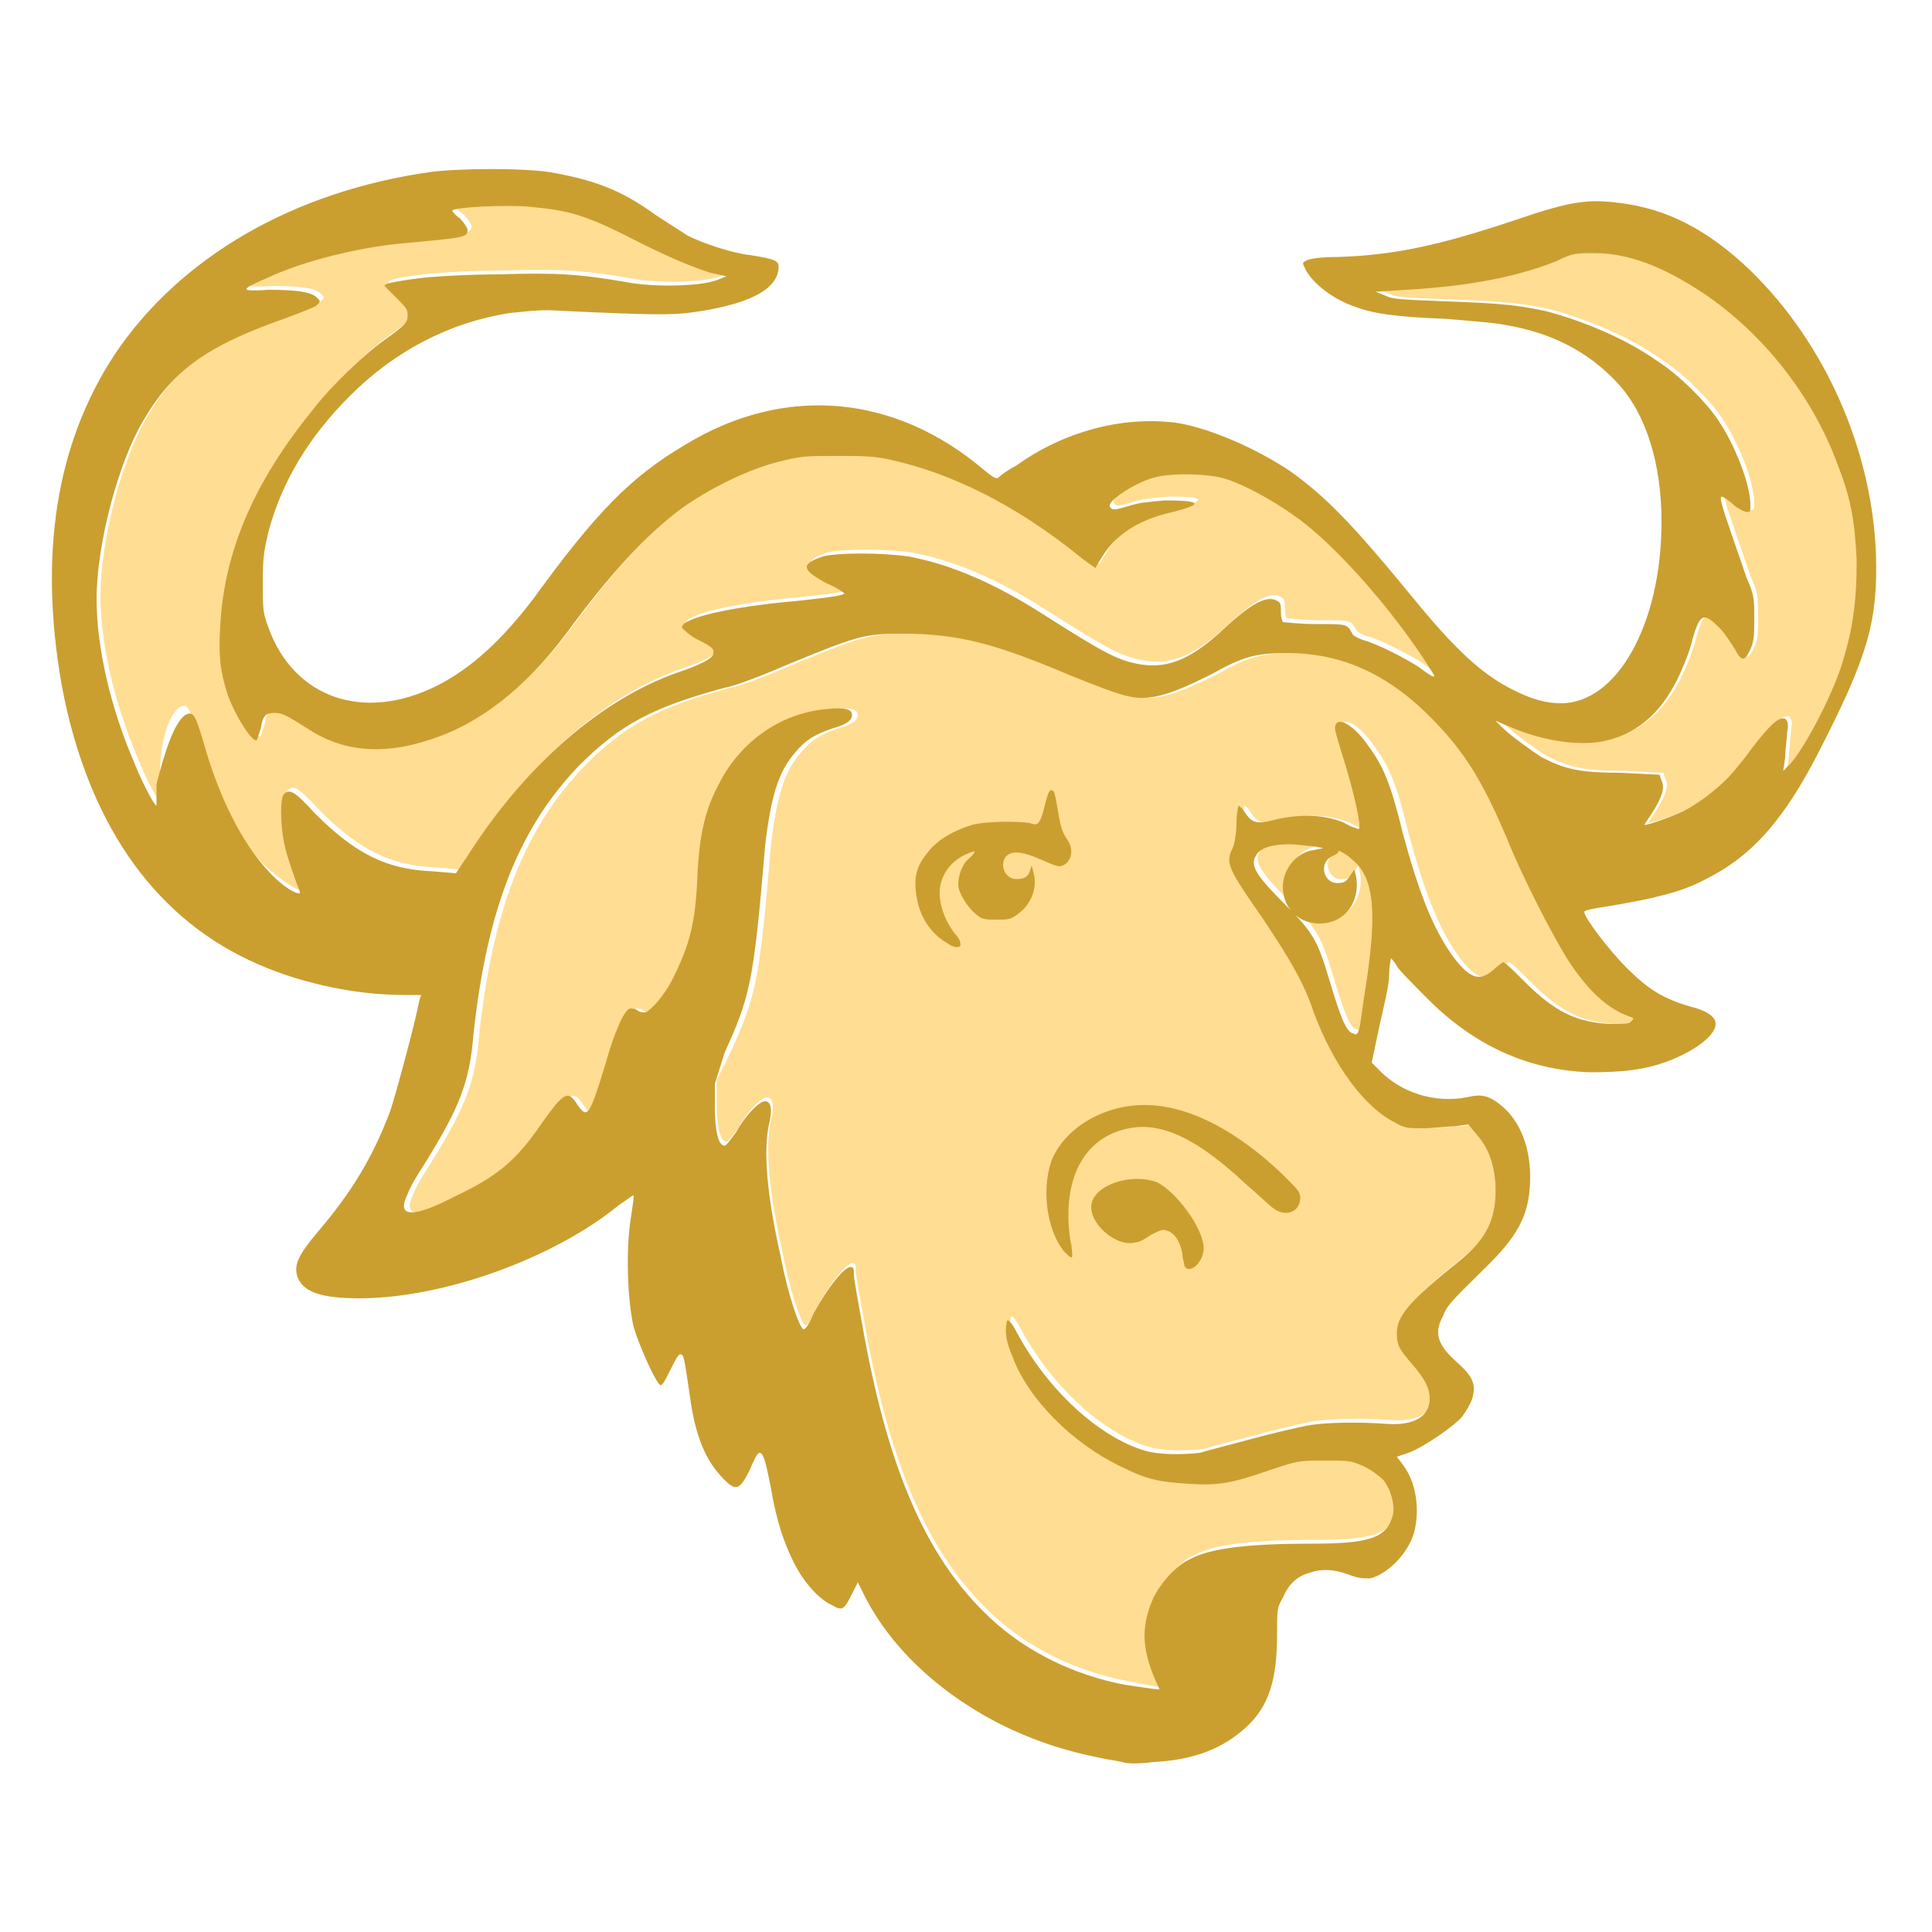
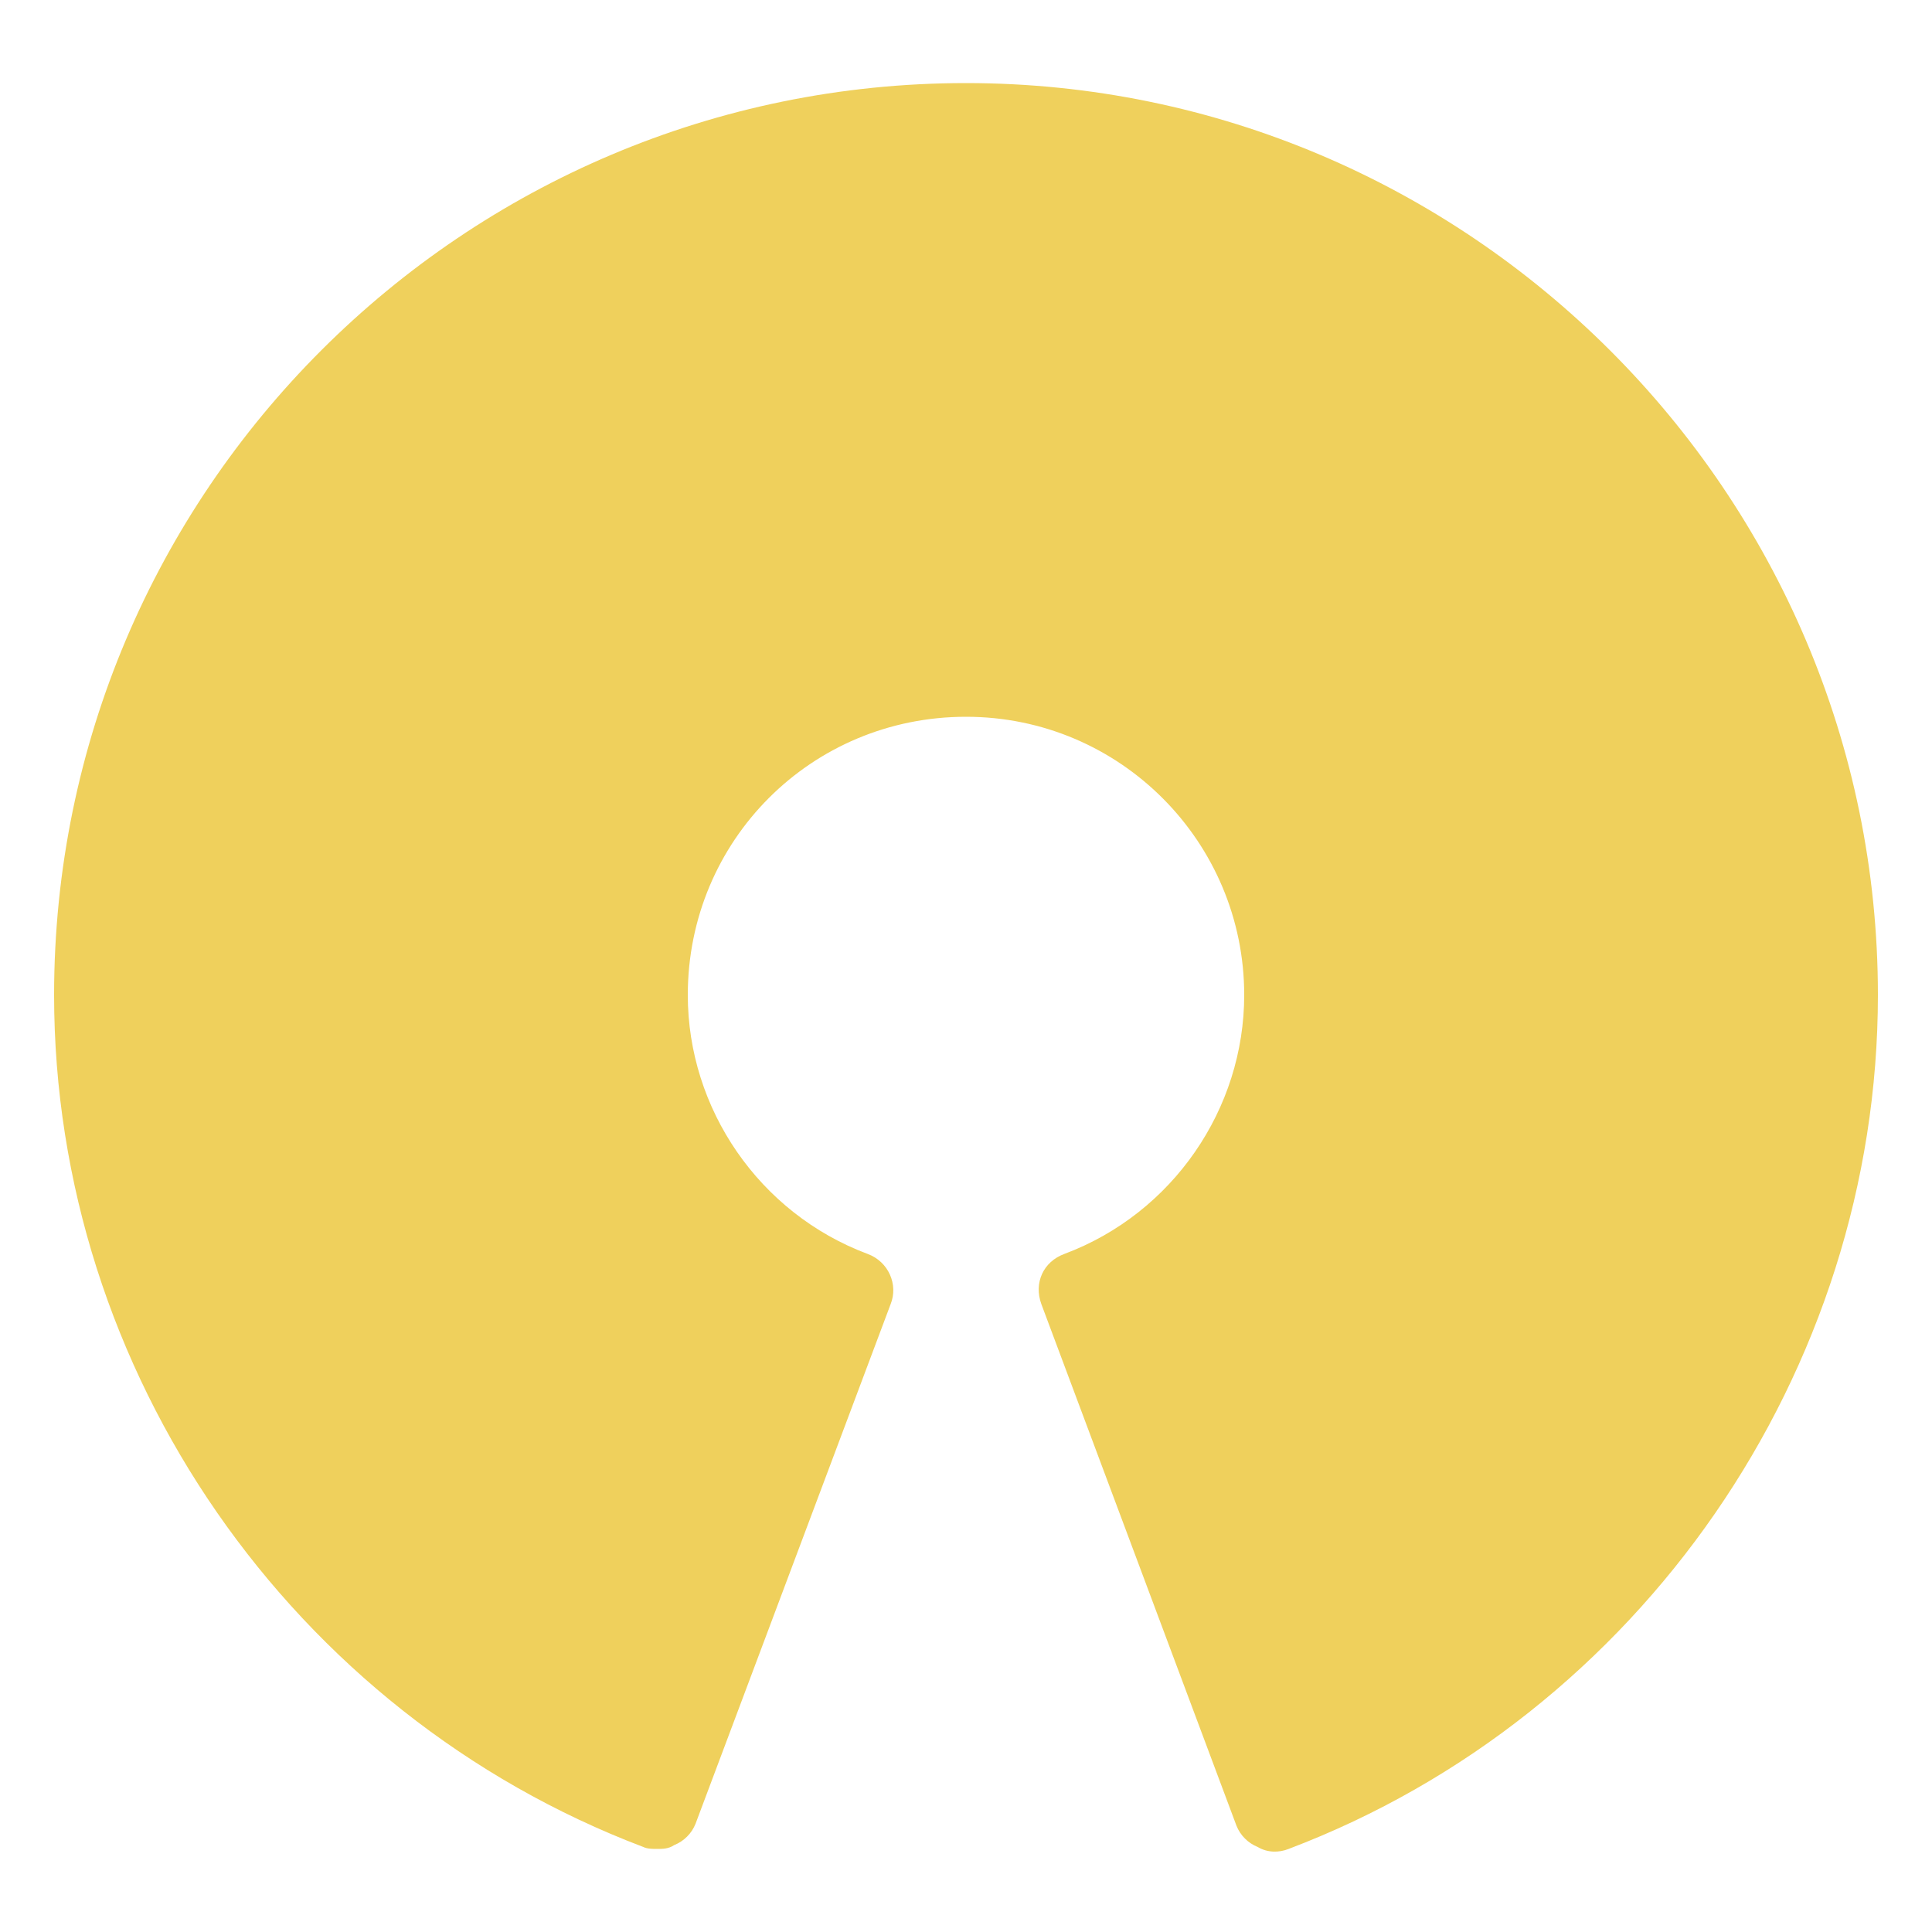
<svg xmlns="http://www.w3.org/2000/svg" viewBox="0 0 100 100">
-   <path d="M60.2 87.2c-.9-1.9-1-3.1-.3-4.7.4-.8 1.2-1.7 1.9-2 1.1-.6 3.2-.8 6.3-.8 3 0 3.9-.3 4.2-1.5.1-.5-.1-1.3-.5-1.8-.2-.2-.6-.5-1-.7-.7-.3-.7-.3-2-.3-1.4 0-1.4 0-2.9.5-2 .7-2.7.8-4.2.7-1.5-.1-2.1-.2-3.5-.9-2.5-1.2-4.8-3.5-5.6-5.7-.3-.7-.4-1.2-.3-1.7 0-.3.2-.2.6.6 1.6 2.9 4.2 5.3 6.6 6 .7.2 1.9.2 2.8.1.3-.1 1.5-.4 2.6-.7 1.1-.3 2.4-.6 2.9-.7 1-.2 2.9-.2 4.2-.1 1.4.1 2.2-.4 2.2-1.3 0-.6-.3-1.1-1-1.9-.6-.7-.7-.9-.7-1.5 0-.9.7-1.7 3.2-3.7 1.5-1.2 2-2.3 1.9-4.1-.1-1.1-.4-1.8-.9-2.4l-.4-.4-.7.1c-.4 0-1.1.1-1.6.1-.8 0-1 0-1.5-.3-1.6-.8-3.2-3-4.2-5.7-.5-1.5-1.2-2.7-2.6-4.8-1.8-2.6-2-2.9-1.6-3.7.1-.2.2-.8.2-1.3s.1-.9.1-.9.2.1.3.3c.4.6.6.7 1.7.4 1.4-.3 2.6-.2 3.5.2.3.2.7.3.7.3.2.1-.1-1.4-.6-3.1-.3-1-.6-1.9-.6-2.1 0-.6.7-.4 1.5.6.9 1.2 1.3 1.9 2 4.8.9 3.3 1.6 5 2.6 6.4.9 1.2 1.4 1.3 2.1.7.2-.2.5-.4.5-.4.1 0 .6.5 1.1 1 1.6 1.6 2.7 2.1 4.4 2.2.7 0 1 0 1.1-.1.2-.2.2-.2-.1-.3-1.1-.4-2.1-1.3-3.2-3-.8-1.3-2.3-4.2-3.1-6.2-1.1-2.6-2-4.2-3.5-5.8-2.4-2.6-4.9-3.8-7.9-3.8-1.6 0-2.3.2-3.9 1.1-1.6.8-2.4 1.1-3.2 1.2-.9.1-1.5-.1-4-1.1-4-1.7-5.9-2.2-8.8-2.2-1.9 0-2.3.1-5.7 1.5-1.4.6-2.9 1.2-3.5 1.3-3.7 1-5.4 1.9-7.5 4-3.1 3.2-4.8 7.4-5.5 14-.2 2.4-.7 3.7-2.5 6.6-.4.6-.8 1.3-.9 1.6-.6 1.2.2 1.3 2.5.1 2.1-1 3.1-1.8 4.4-3.7 1.2-1.7 1.4-1.8 1.9-1 .5.7.6.6 1.4-2 .5-1.8 1-2.9 1.3-3 .1 0 .3 0 .4.1.1.1.3.1.4.1.3-.1 1-.9 1.4-1.7.9-1.8 1.2-2.9 1.3-5.4.1-2.1.4-3.4 1.1-4.7 1.1-2.2 3.2-3.7 5.6-3.9.9-.1 1.3 0 1.3.3s-.3.5-1 .7c-.9.3-1.4.6-1.9 1.2-.9 1-1.3 2.3-1.6 4.9-.6 7.2-.8 7.8-2.1 10.7l-.7 1.4v1.2c0 1.3.2 2 .5 2 .1 0 .3-.3.6-.7.5-.9 1.2-1.6 1.5-1.6s.4.4.2 1.2c-.3 1.4-.1 3.7.6 6.8.4 2.1 1 3.8 1.2 3.8.1 0 .3-.3.5-.8.7-1.3 1.7-2.6 2-2.4.1 0 .1.2.1.4s.2 1.3.4 2.4c1.3 7.5 3.3 12.2 6.6 15.3 1.9 1.8 4.4 3 7 3.5 1.5.3 1.9.4 1.9.2zm10.3-34c.1-.1.2-1.2.4-2.4.6-3.9.4-5.6-.7-6.5-.3-.3-.9-.6-.7-.4 0 0-.1.1-.3.2-.8.3-.5 1.5.3 1.4.3 0 .4-.1.6-.4l.2-.3.1.4c.2 1.3-.6 2.4-1.9 2.4-1.1 0-1.9-.8-1.9-1.9 0-.9.7-1.8 1.6-1.9l.5-.1-.5-.1c-.3 0-.8-.1-1.3-.1-.9 0-1.5.2-1.7.6-.3.5 0 1 1.5 2.5s1.7 1.9 2.3 3.9c.6 2 .9 2.8 1.3 2.8 0 .2.1.1.2-.1zm-54.8-7.3c-.2-.5-.7-1.9-.8-2.5-.2-1-.2-2.3 0-2.5.3-.3.6-.1 1.6 1 2.1 2.1 3.7 2.9 6.1 3l1.2.1.6-.9c3-4.7 6.9-8.1 10.9-9.5 1.2-.4 1.7-.7 1.8-.9.1-.3 0-.4-.8-.8-.4-.2-.7-.5-.8-.6-.1-.5 2.5-1.1 6-1.4 1.9-.2 2.4-.3 2.4-.4 0 0-.4-.3-.9-.5-1.3-.7-1.4-1-.2-1.4.8-.2 3-.2 4.4 0 2.2.4 4.5 1.4 7 3 3.3 2.1 3.9 2.4 5.1 2.6 1.4.2 2.6-.3 4.3-1.9 1.4-1.3 2.2-1.7 2.7-1.4.2.1.2.2.2.6 0 .3.1.5.1.5.1 0 .8.1 1.7.1 1.7 0 1.6 0 1.9.5 0 .1.4.3.8.4.8.3 1.8.8 2.6 1.3.8.6.9.6.8.4-1.7-2.8-4.9-6.6-7.2-8.2-1.1-.8-2.9-1.8-3.9-2s-2.5-.2-3.3 0-1.8.8-2.2 1.2c-.2.2-.2.3-.1.4.1.1.2.1.9-.1.6-.2.9-.2 1.9-.3 1.9 0 2 .2.4.6-1.8.4-3 1.2-3.7 2.4-.2.3-.3.5-.3.5s-.3-.2-.7-.5c-3.3-2.7-6.7-4.4-9.9-5.1-.9-.2-1.4-.2-2.8-.2-1.6 0-1.8 0-3 .3-1.6.4-3.6 1.4-5 2.4-1.9 1.4-3.8 3.5-6 6.5-2.1 2.8-4.5 4.7-7.1 5.5-2.4.8-4.5.6-6.3-.6-1.1-.7-1.3-.8-1.7-.8s-.6.1-.7.8l-.2.6c-.2.2-1.1-1.2-1.5-2.3-.4-1.2-.5-2.1-.4-3.6.2-3.8 1.7-7.4 4.8-11.2 1-1.3 2.7-2.9 3.7-3.6 1.1-.8 1.2-.9 1.2-1.3 0-.3-.1-.4-.6-.9l-.6-.6c0-.1.3-.2 1.8-.4.8-.1 2.7-.2 4.2-.2 2.9-.1 4.2 0 6.5.4 1.6.3 3.9.2 4.7-.1l.5-.2-.9-.2c-.6-.2-1.7-.6-3.5-1.5-2.9-1.5-3.7-1.7-5.8-1.9-1.1-.1-3.8 0-4 .2 0 0 .1.2.4.4.2.2.4.5.4.6 0 .4-.2.4-3.4.7-2.2.2-5.1.9-7 1.8-1.4.6-1.4.7.1.6 1.4 0 2.2.1 2.5.4.2.2.2.2 0 .4-.1.1-.9.4-1.7.7-4 1.4-5.8 2.7-7.3 5.3-1.3 2.2-2.4 6.4-2.4 9.2 0 2.5.7 5.6 2 8.6.4 1 1 2.1 1.1 2.1v-1.1c-.1-1.8.4-3.4 1-3.8.4-.2.5 0 .9 1.3.8 2.9 2 5.3 3.4 6.8 1.3 1.2 2.3 1.7 2.1 1.2zm71.6-4c.8-.4 1.7-1.1 2.3-1.7.2-.2.8-.9 1.3-1.6 1-1.3 1.4-1.6 1.7-1.5.1.1.2.2.1.7 0 .3-.1.9-.1 1.3l-.1.7.2-.2c.7-.6 2.2-3.4 2.8-5.2.6-1.9.8-3.3.8-5.5-.1-2.1-.3-3.2-1-5-1.3-3.5-3.8-6.7-6.9-8.8-2.1-1.4-3.9-2.1-5.7-2.1-.9 0-1.1 0-1.9.4-2 .8-4.4 1.3-7.8 1.5l-1.6.1.5.2c.4.2.8.2 3.2.3 2.8.1 3.7.2 5.1.5 1.9.5 4.1 1.4 5.8 2.6 1.1.7 2.5 2.1 3.1 3 .9 1.3 1.7 3.4 1.7 4.4 0 .4 0 .4-.2.4-.1 0-.5-.2-.7-.4-.6-.5-.7-.5-.6-.1.1.5.9 2.7 1.3 3.9.4.9.4 1.1.4 2.1 0 .8 0 1.2-.2 1.6-.3.7-.5.6-.8 0-.2-.3-.5-.8-.8-1.1-.8-.8-1-.8-1.4.6-.1.5-.5 1.5-.8 2.1-.9 1.8-2.2 2.9-4 3.2-1.3.2-3.1-.1-4.7-.8l-.7-.3.3.3c.5.5 1.5 1.2 2.1 1.6 1.2.6 1.9.8 4.1.8l2 .1.1.3c.2.4 0 .9-.5 1.7l-.4.6c.2 0 1.1-.3 2-.7z" fill="#ffdd92" />
-   <path d="M58.1 91.2c-2.4-.4-4.1-.9-6-1.8-3.3-1.6-5.9-4-7.3-6.7l-.4-.8-.3.6c-.4.8-.5.9-1 .6-.7-.3-1.5-1.2-2-2.2s-.9-2.1-1.2-3.9c-.3-1.5-.4-1.8-.6-1.8-.1 0-.3.4-.5.9-.5 1-.7 1.1-1.3.5-.9-.9-1.5-2.1-1.8-4.4-.3-2-.3-2.1-.5-2.1-.1 0-.3.4-.5.8s-.4.8-.5.8c-.2 0-1.1-2-1.4-3-.3-1.3-.4-3.6-.2-5.3.1-.7.2-1.3.2-1.5 0-.1-.2.1-.8.5-3.3 2.7-9 4.8-13.4 4.8-1.9 0-2.9-.3-3.2-1.1-.2-.6 0-1.1 1.1-2.4 1.7-2 2.8-3.8 3.7-6.2.3-.9 1.3-4.6 1.5-5.7l.1-.3h-.9c-2.7 0-5.7-.7-8-1.8-5.1-2.4-8.4-7.3-9.7-14.2C2 28.7 2.9 23 5.9 18.4c3.4-5.1 9.3-8.5 16.4-9.5 1.6-.2 4.7-.2 6.1 0 2.3.4 3.7.9 5.5 2.2.6.4 1.4.9 1.7 1.1.8.4 2.3.9 3.2 1 1.3.2 1.5.3 1.5.6 0 1.2-1.6 2-4.7 2.4-1 .1-2 .1-6.3-.1-1.4-.1-1.8 0-2.9.1-3.2.5-6 2-8.3 4.3-2.1 2.1-3.5 4.4-4.2 7-.2.9-.3 1.2-.3 2.6s0 1.6.3 2.4c1.3 3.6 4.9 4.9 8.7 3 1.8-.9 3.4-2.4 5-4.5 3.2-4.4 5-6.3 7.9-8 5.1-3.1 10.8-2.6 15.4 1.3.6.5.7.5.8.4s.5-.4.9-.6c2.5-1.8 5.6-2.6 8.4-2.2 1.7.3 4 1.3 5.8 2.5 1.8 1.3 3.1 2.6 6.3 6.5 2.2 2.7 3.6 4 5.2 4.8 1 .5 1.7.7 2.5.7 2.9 0 5.2-4.1 5.2-9.4 0-3-.8-5.6-2.3-7.2-1.5-1.6-3.4-2.6-5.9-3-.5-.1-1.8-.2-3-.3-2.7-.1-3.8-.3-4.6-.6-1.2-.4-2.2-1.2-2.6-1.9-.2-.4-.2-.4 0-.5.1-.1.7-.2 1.7-.2 2.9-.1 5.2-.6 9.1-1.9 2.9-1 3.8-1.1 5.4-.9 2.5.3 4.6 1.4 6.8 3.5 3.9 3.8 6.3 9.3 6.5 14.7.1 3.4-.4 5.2-2.8 9.9-1.9 3.8-3.6 5.7-6 6.9-1.3.7-2.7 1-5 1.4-.7.1-1.3.2-1.3.3 0 .3 1.3 2 2.2 2.9 1.1 1.1 1.9 1.6 3.3 2 .8.2 1.3.5 1.3.9 0 .6-1.1 1.4-2.4 1.9s-2.5.6-4.1.6c-3.2-.1-6.1-1.4-8.6-4-.6-.6-1.3-1.3-1.4-1.5s-.3-.4-.3-.4-.1.4-.1.9-.3 1.7-.5 2.6L71 55l.3.3c1.2 1.3 3 1.8 4.6 1.5.8-.2 1.2-.1 1.9.5.9.8 1.4 2.1 1.4 3.6 0 1.8-.5 2.9-2.1 4.5-1.7 1.7-2.2 2.1-2.4 2.7-.5.9-.3 1.5.7 2.4.9.8 1 1.2.8 1.9-.1.3-.3.6-.5.9-.4.5-2 1.6-2.8 1.9l-.6.2.3.4c.7.9.9 2.3.6 3.5-.3 1.1-1.4 2.2-2.3 2.4-.3 0-.6 0-1.1-.2-.8-.3-1.4-.3-2-.1-.7.2-1.1.6-1.4 1.3-.3.5-.3.6-.3 1.9 0 2.3-.4 3.7-1.6 4.8-1.2 1.1-2.7 1.7-4.8 1.8-.7.1-1.4.1-1.6 0zm1.9-3.8c-.9-1.9-1-3.1-.3-4.7.4-.8 1.2-1.7 1.9-2 1.1-.6 3.2-.8 6.3-.8 3 0 3.9-.3 4.2-1.5.1-.5-.1-1.3-.5-1.8-.2-.2-.6-.5-1-.7-.7-.3-.7-.3-2-.3-1.4 0-1.4 0-2.9.5-2 .7-2.7.8-4.2.7-1.5-.1-2.1-.2-3.5-.9-2.5-1.2-4.8-3.5-5.6-5.7-.3-.7-.4-1.2-.3-1.7 0-.3.2-.2.6.6 1.6 2.9 4.2 5.3 6.6 6 .7.2 1.9.2 2.8.1.3-.1 1.5-.4 2.6-.7 1.1-.3 2.4-.6 2.9-.7 1-.2 2.9-.2 4.2-.1 1.4.1 2.2-.4 2.2-1.3 0-.6-.3-1.1-1-1.9-.6-.7-.7-.9-.7-1.5 0-.9.7-1.7 3.2-3.7 1.5-1.2 2-2.3 1.9-4.1-.1-1.1-.4-1.8-.9-2.4l-.5-.6-.7.1c-.4 0-1.1.1-1.6.1-.8 0-1 0-1.5-.3-1.6-.8-3.2-3-4.2-5.7-.5-1.5-1.2-2.7-2.6-4.8-1.8-2.6-2-2.9-1.6-3.7.1-.2.2-.8.2-1.3s.1-.9.1-.9.2.1.3.3c.4.6.6.7 1.7.4 1.4-.3 2.6-.2 3.5.2.3.2.7.3.7.3.2.1-.1-1.4-.6-3.1-.3-1-.6-1.9-.6-2.1 0-.6.7-.4 1.5.6.9 1.2 1.3 1.9 2 4.8.9 3.3 1.6 5 2.6 6.4.9 1.2 1.4 1.3 2.1.7.2-.2.5-.4.5-.4.1 0 .6.5 1.1 1 1.6 1.6 2.7 2.1 4.4 2.2.7 0 1 0 1.1-.1.2-.2.2-.2-.1-.3-1.1-.4-2.1-1.3-3.2-3-.8-1.3-2.3-4.2-3.1-6.2-1.1-2.6-2-4.2-3.5-5.8-2.4-2.6-4.9-3.8-7.9-3.8-1.6 0-2.3.2-3.9 1.1-1.6.8-2.4 1.1-3.2 1.2-.9.1-1.5-.1-4-1.1-4-1.7-5.9-2.2-8.8-2.2-1.9 0-2.3.1-5.7 1.5-1.4.6-2.9 1.2-3.5 1.3-3.7 1-5.4 1.9-7.5 4-3.1 3.2-4.8 7.4-5.5 14-.2 2.4-.7 3.7-2.5 6.6-.4.6-.8 1.3-.9 1.6-.6 1.2.2 1.3 2.5.1 2.1-1 3.1-1.8 4.4-3.7 1.2-1.7 1.4-1.8 1.9-1 .5.7.6.6 1.4-2 .5-1.8 1-2.9 1.3-3 .1 0 .3 0 .4.1.1.1.3.1.4.1.3-.1 1-.9 1.4-1.7.9-1.8 1.2-2.9 1.3-5.4.1-2.1.4-3.4 1.1-4.7 1.1-2.2 3.2-3.7 5.6-3.9.9-.1 1.3 0 1.3.3s-.3.5-1 .7c-.9.3-1.4.6-1.9 1.2-.9 1-1.3 2.3-1.6 4.9-.6 7.2-.8 7.8-2.1 10.7l-.5 1.6v1.2c0 1.3.2 2 .5 2 .1 0 .3-.3.6-.7.5-.9 1.2-1.6 1.5-1.6s.4.4.2 1.2c-.3 1.4-.1 3.7.6 6.8.4 2.1 1 3.8 1.2 3.8.1 0 .3-.3.5-.8.7-1.3 1.7-2.6 2-2.4.1 0 .1.2.1.4s.2 1.3.4 2.4c1.3 7.5 3.3 12.2 6.6 15.3 1.9 1.8 4.4 3 7 3.5 1.4.2 1.9.3 1.8.2zm1.3-21.9c0-.1-.1-.4-.1-.6-.1-.6-.4-1.1-.8-1.2-.2-.1-.4 0-.8.2-.3.2-.6.4-.8.4-1 .3-2.5-1-2.3-2s2.1-1.6 3.4-1.1c1 .5 2.4 2.4 2.4 3.4 0 .8-.8 1.4-1 .9zm-6.2-.7c-1-1.2-1.2-3.5-.6-4.9.8-1.7 2.9-2.8 5-2.7 2.2.1 4.6 1.4 6.9 3.6.8.8.9.9.9 1.2 0 .7-.7 1-1.3.6-.2-.1-.8-.7-1.5-1.3-3-2.8-5-3.5-7-2.6-1.7.8-2.5 2.8-2.1 5.5.1.4.1.8.1.8 0 .2-.2 0-.4-.2zm-6.1-16c-1-.6-1.5-1.6-1.6-2.7-.1-1 .2-1.5.8-2.2.6-.6 1.2-.9 2.1-1.2.7-.2 2.4-.2 3-.1.3.1.4.1.5-.1.1-.1.2-.5.3-.9s.2-.7.3-.7c.2 0 .2.2.4 1.3.1.6.2.9.4 1.2.4.5.3 1.2-.2 1.4-.2.1-.4 0-1.1-.3-.9-.4-1.5-.5-1.8-.2-.4.4-.1 1.2.5 1.2.4 0 .6-.1.7-.4l.1-.3.1.4c.2.7-.1 1.6-.8 2.1-.4.3-.5.3-1.1.3s-.8 0-1.1-.3c-.4-.3-.9-1.1-.9-1.5 0-.5.2-1.1.6-1.4.3-.3.3-.4.1-.3-.9.3-1.4.9-1.6 1.6-.2.8.1 1.8.7 2.6.2.2.3.4.3.5.1.3-.3.3-.7 0zm21.3 4.6c.1-.1.2-1.2.4-2.4.6-3.9.4-5.6-.7-6.5-.3-.3-.9-.6-.7-.4 0 0-.1.1-.3.2-.8.3-.5 1.5.3 1.4.3 0 .4-.1.6-.4l.2-.3.1.4c.2 1.3-.6 2.4-1.9 2.4-1.1 0-1.9-.8-1.9-1.9 0-.9.7-1.8 1.6-1.9l.5-.1-.5-.1c-.3 0-.8-.1-1.3-.1-.9 0-1.5.2-1.7.6-.3.5 0 1 1.5 2.5s1.7 1.9 2.3 3.9c.6 2 .9 2.8 1.3 2.8 0 .1.2 0 .2-.1zm-54.8-7.3c-.2-.5-.7-1.9-.8-2.5-.2-1-.2-2.3 0-2.5.3-.3.6-.1 1.6 1 2.1 2.1 3.7 2.9 6.1 3l1.2.1.6-.9c3-4.7 6.9-8.1 10.9-9.5 1.2-.4 1.7-.7 1.8-.9.1-.3 0-.4-.8-.8-.4-.2-.7-.5-.8-.6-.1-.5 2.5-1.1 6-1.4 1.9-.2 2.4-.3 2.4-.4 0 0-.4-.3-.9-.5-1.3-.7-1.4-1-.2-1.4.8-.2 3-.2 4.4 0 2.2.4 4.5 1.4 7 3 3.3 2.1 3.9 2.4 5.1 2.6 1.4.2 2.6-.3 4.3-1.9 1.4-1.3 2.2-1.7 2.7-1.4.2.1.2.2.2.6 0 .3.1.5.1.5.1 0 .8.1 1.7.1 1.7 0 1.6 0 1.9.5 0 .1.4.3.8.4.8.3 1.8.8 2.6 1.3.8.6.9.6.8.4-1.7-2.8-4.9-6.6-7.2-8.2-1.1-.8-2.9-1.8-3.9-2s-2.5-.2-3.3 0-1.8.8-2.2 1.2c-.2.2-.2.3-.1.4.1.1.2.1.9-.1.6-.2.9-.2 1.9-.3 1.9 0 2 .2.4.6-1.8.4-3 1.2-3.7 2.4-.2.3-.3.5-.3.5s-.3-.2-.7-.5c-3.3-2.7-6.7-4.4-9.9-5.1-.9-.2-1.4-.2-2.8-.2-1.6 0-1.8 0-3 .3-1.6.4-3.6 1.4-5 2.4-1.9 1.4-3.8 3.5-6 6.5-2.1 2.8-4.5 4.7-7.1 5.5-2.4.8-4.5.6-6.3-.6-1.1-.7-1.3-.8-1.7-.8s-.6.1-.7.8l-.2.6c-.2.2-1.1-1.2-1.5-2.3-.4-1.2-.5-2.1-.4-3.6.2-3.8 1.7-7.4 4.8-11.2 1-1.3 2.7-2.9 3.7-3.6 1.1-.8 1.2-.9 1.2-1.3 0-.3-.1-.4-.6-.9l-.6-.6c0-.1.3-.2 1.8-.4.8-.1 2.7-.2 4.2-.2 2.9-.1 4.2 0 6.5.4 1.6.3 3.9.2 4.7-.1l.5-.2-.9-.2c-.6-.2-1.7-.6-3.5-1.5-2.9-1.5-3.7-1.7-5.8-1.9-1.1-.1-3.8 0-4 .2 0 0 .1.2.4.4.2.2.4.5.4.6 0 .4-.2.4-3.4.7-2.2.2-5.1.9-7 1.8-1.4.6-1.4.7.1.6 1.4 0 2.2.1 2.5.4.2.2.2.2 0 .4-.1.1-.9.4-1.7.7-4 1.4-5.8 2.7-7.3 5.3C6.1 24 5 28.2 5 31c0 2.5.7 5.6 2 8.6.4 1 1 2.1 1.1 2.1v-1.1c.4-1.6.9-3.2 1.5-3.6.4-.2.5 0 .9 1.3.8 2.9 2 5.3 3.4 6.8.8.9 1.8 1.4 1.6 1zM87.1 42c.8-.4 1.7-1.1 2.3-1.7.2-.2.8-.9 1.3-1.6 1-1.3 1.4-1.6 1.7-1.5.1.1.2.2.1.7 0 .3-.1.9-.1 1.3l-.1.7.2-.2c.7-.6 2.2-3.4 2.8-5.2.6-1.9.8-3.3.8-5.5-.1-2.1-.3-3.2-1-5-1.3-3.5-3.8-6.7-6.9-8.8-2.1-1.4-3.9-2.1-5.7-2.1-.9 0-1.1 0-1.9.4-2 .8-4.4 1.3-7.8 1.5l-1.6.1.5.2c.4.2.8.2 3.2.3 2.8.1 3.7.2 5.1.5 1.9.5 4.1 1.4 5.8 2.6 1.1.7 2.5 2.1 3.1 3 .9 1.3 1.7 3.4 1.7 4.4 0 .4 0 .4-.2.4-.1 0-.5-.2-.7-.4-.6-.5-.7-.5-.6-.1.1.5.9 2.7 1.3 3.9.4.9.4 1.1.4 2.1 0 .8 0 1.2-.2 1.6-.3.7-.5.6-.8 0-.2-.3-.5-.8-.8-1.1-.8-.8-1-.8-1.4.6-.1.5-.5 1.5-.8 2.1-.9 1.8-2.2 2.9-4 3.2-1.3.2-3.1-.1-4.7-.8l-.7-.3.3.3c.5.5 1.5 1.2 2.1 1.6 1.2.6 1.9.8 4.1.8l2 .1.1.3c.2.4 0 .9-.5 1.7l-.4.6c.2 0 1.1-.3 2-.7z" fill="#ca9f30" />
+   <path d="M34 95.7c-.2 0-.5 0-.7-.1C15.1 88.7 2.8 71 2.8 51.5 2.8 25.4 24 4.3 50 4.3s47.2 21.2 47.2 47.2c0 19.5-12.3 37.3-30.5 44.2-.5.2-1.1.2-1.6-.1-.5-.2-.9-.6-1.1-1.1l-10.1-27c-.4-1.1.1-2.2 1.2-2.6 5.6-2.1 9.3-7.5 9.3-13.4 0-7.9-6.4-14.4-14.4-14.4s-14.4 6.4-14.4 14.4c0 5.9 3.7 11.3 9.3 13.4 1.1.4 1.6 1.6 1.2 2.6L36 94.4c-.2.5-.6.9-1.1 1.1-.3.2-.6.2-.9.2z" fill="#efd05c" />
</svg>
